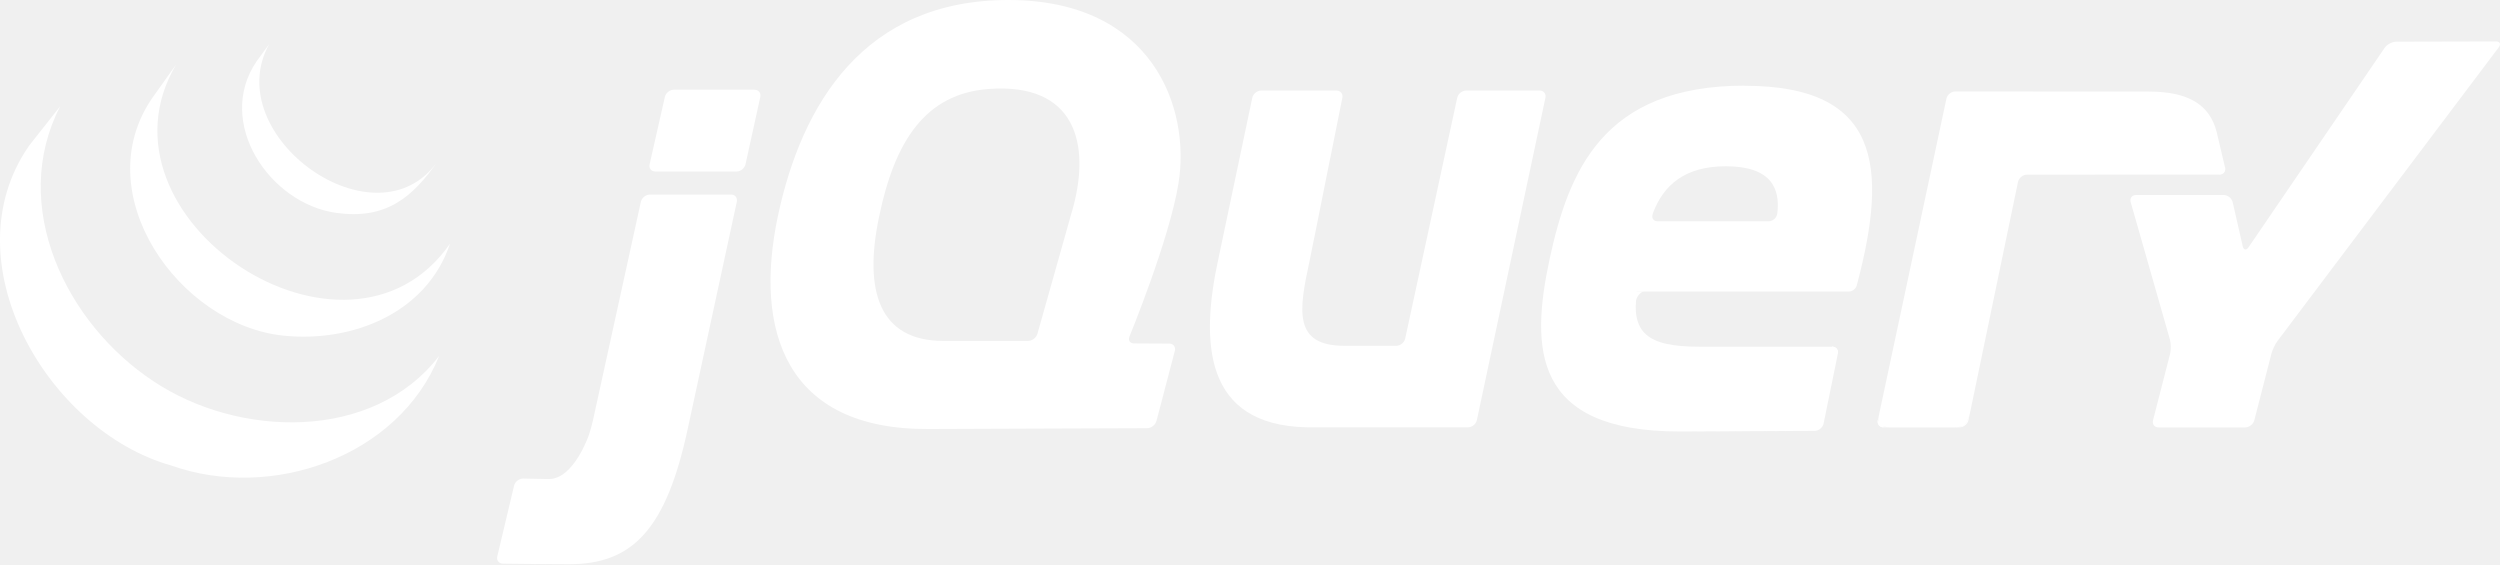
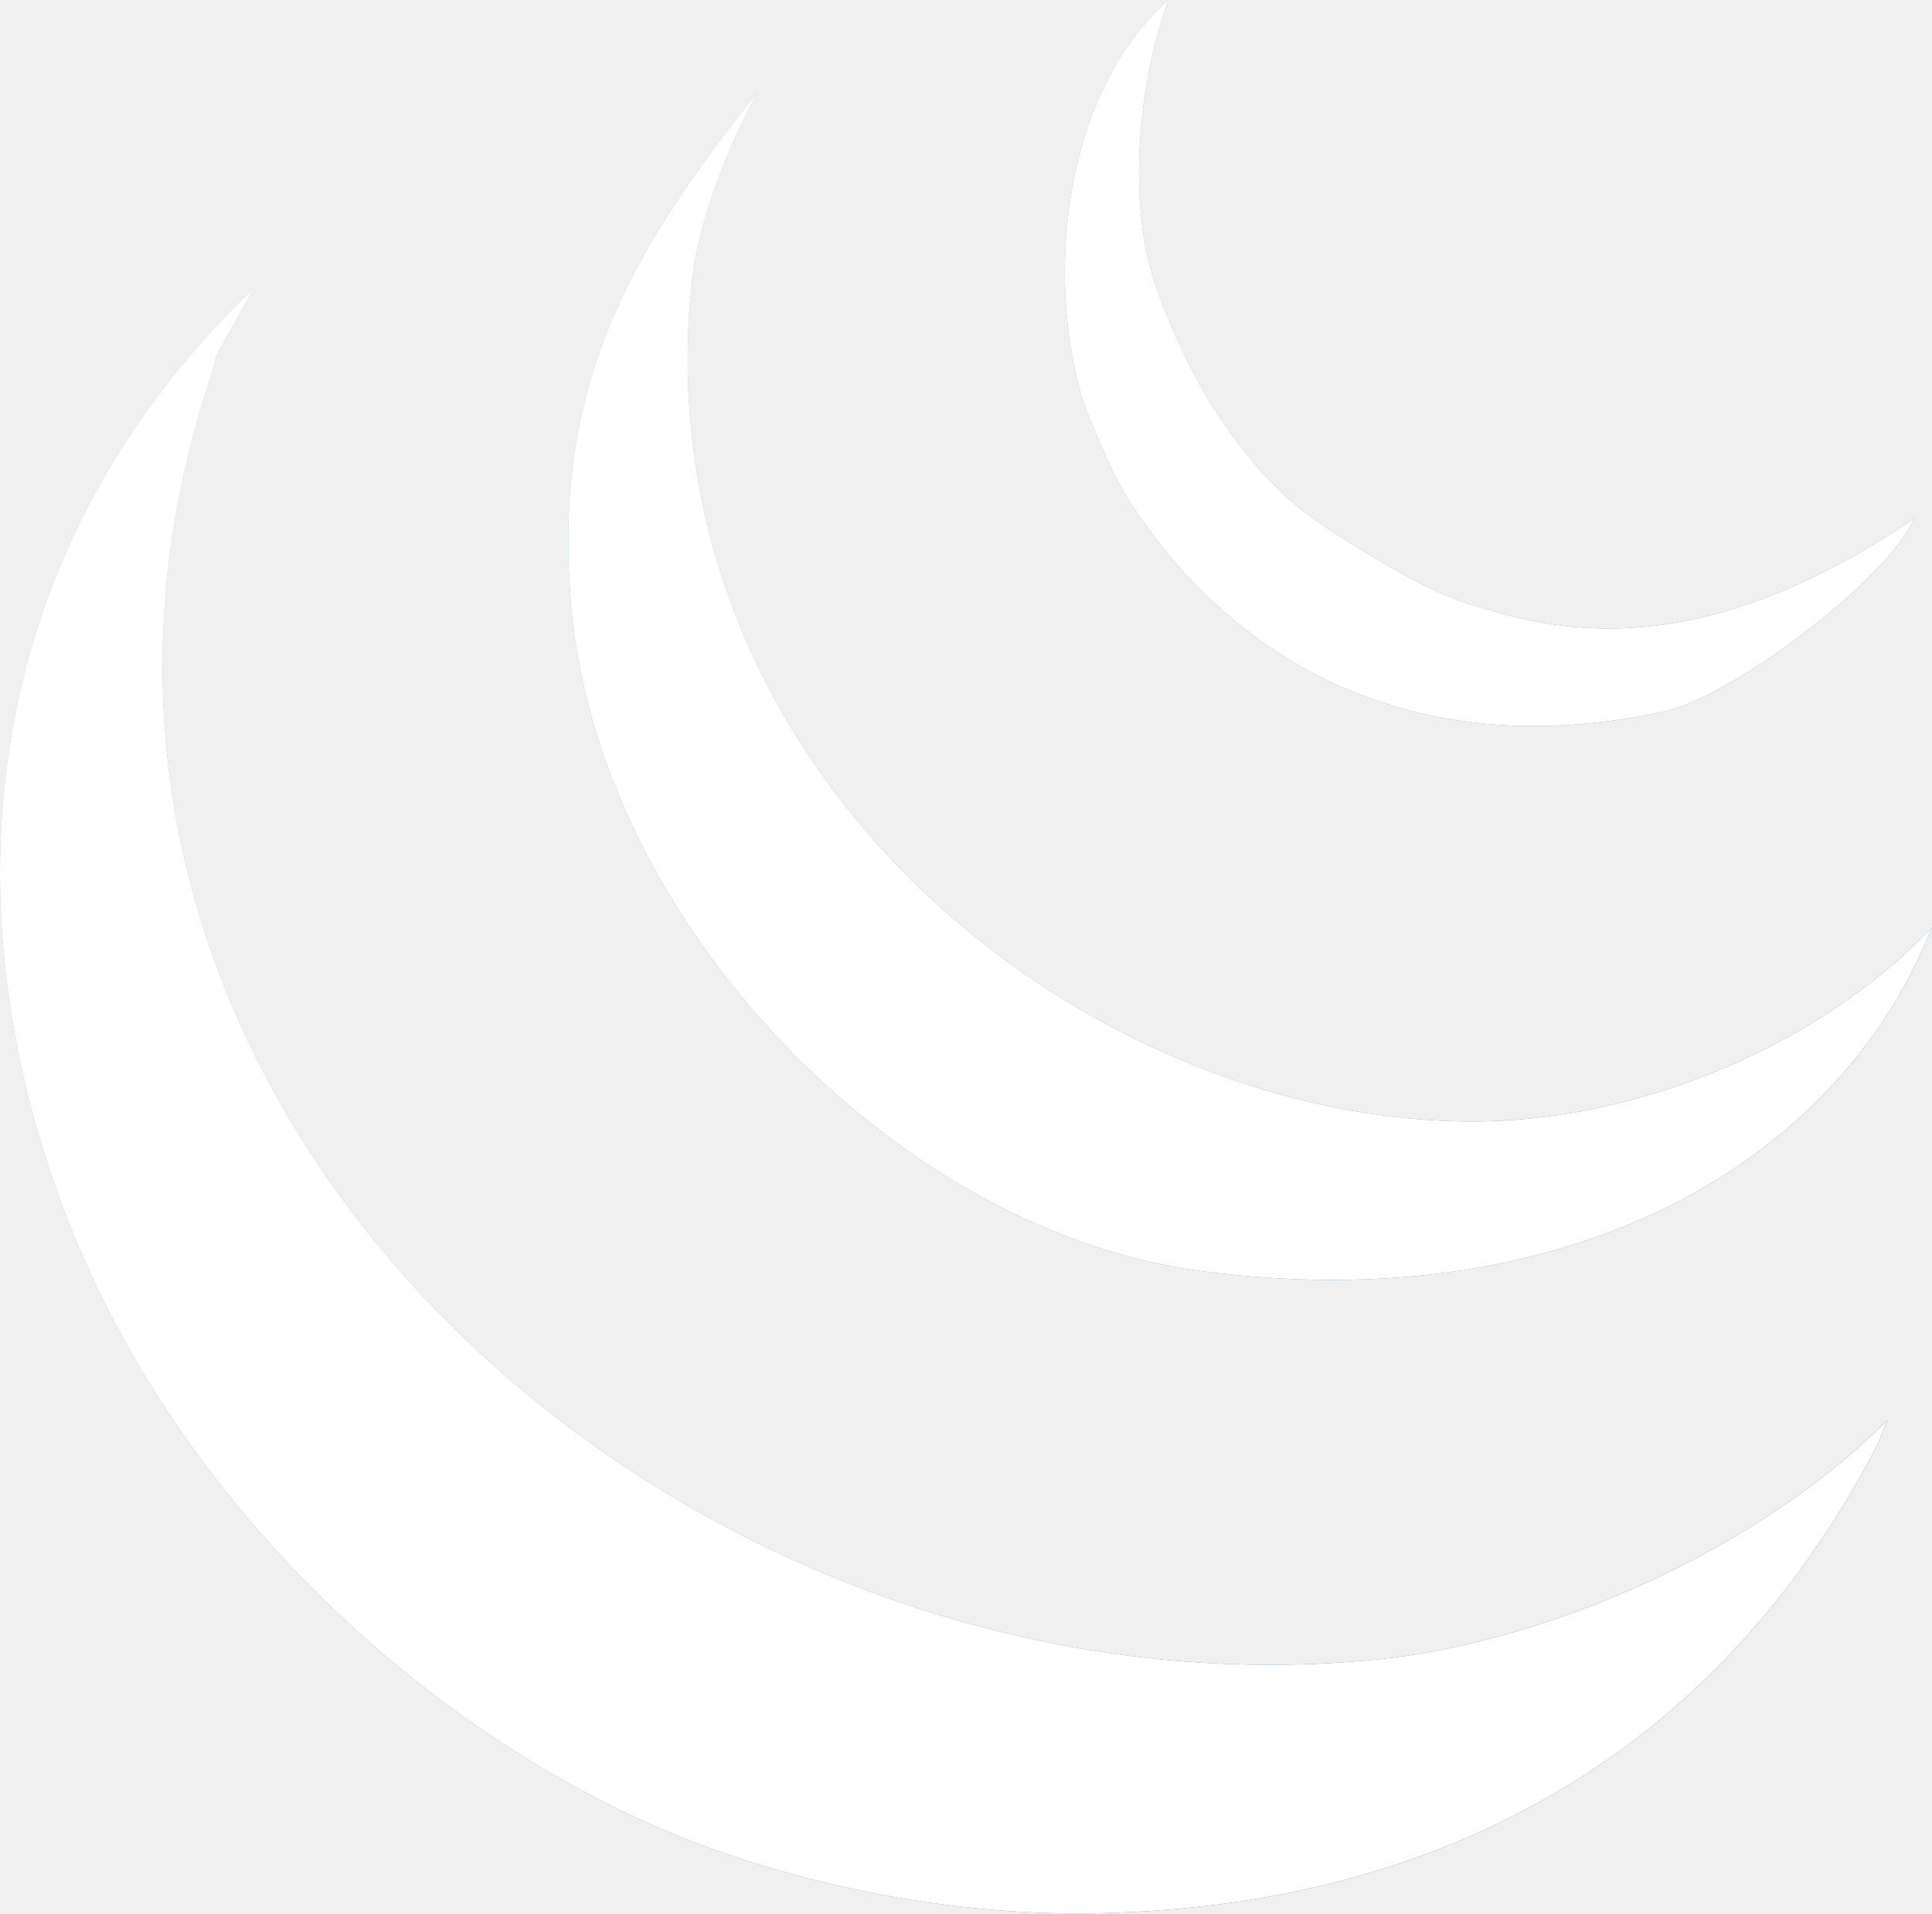
- <svg xmlns="http://www.w3.org/2000/svg" version="1.1" id="jquery" x="0px" y="0px" viewBox="0.5 1296.5 1296.001 292.505" enable-background="new 0.5 1296.5 1296.001 292.505" xml:space="preserve">
-   <path fill="#FFFFFF" d="M554.878,1410.756L554.878,1410.756l-8.291,29.397l8.291-29.374V1410.756z" />
-   <path fill="#FFFFFF" d="M597.541,1474.577l-9.132-0.049L597.541,1474.577z" />
-   <path fill="#FFFFFF" d="M595.188,1518.478L595.188,1518.478l-54.764,0.198L595.188,1518.478z" />
-   <path fill="#FFFFFF" d="M606.671,1474.626l-9.156-0.05L606.671,1474.626z" />
-   <path fill="#FFFFFF" d="M599.99,1514.766l9.553-36.378l-9.528,36.402l0,0L599.99,1514.766z" />
-   <path fill="#FFFFFF" d="M801.625,1347.207" />
-   <path fill="#FFFFFF" d="M755.943,1347.207L755.943,1347.207" />
-   <path fill="#FFFFFF" d="M798.581,1343.444H760.57c-2.104,0-4.208,1.685-4.652,3.763l-26.974,124.821  c-0.445,2.055-2.548,3.736-4.651,3.736h-26.9c-26.603,0-23.533-18.411-18.09-43.628c0.05-0.248,0.101-0.495,0.174-0.769  l16.902-84.162c0.421-2.055-0.966-3.763-3.067-3.763H654.31c-2.103,0-4.207,1.708-4.627,3.763l-17.546,83.321  c-9.65,44.099-7.103,86.168,45.411,87.479c0.865,0.025,1.533,0.025,1.533,0.025h82.406c2.104,0,4.208-1.684,4.628-3.762  l35.536-167.089c0.445-2.054-0.939-3.762-3.044-3.762L798.581,1343.444z" />
-   <path fill="#FFFFFF" d="M950.179,1476.21c2.104,0,3.489,1.684,3.069,3.762" />
-   <path fill="#FFFFFF" d="M945.874,1516.053L945.874,1516.053" />
-   <path fill="#FFFFFF" d="M941.246,1519.839h0.024c-11.186,0.099-44.792,0.347-70.058,0.347  C901.948,1520.186,941.246,1519.839,941.246,1519.839z" />
-   <path fill="#FFFFFF" d="M848.546,1452.974c-0.025-1.979,2.227-5.37,4.33-5.37l-4.752-0.074  C845.996,1469.033,848.546,1452.974,848.546,1452.974z" />
-   <path fill="#FFFFFF" d="M950.179,1476.21c2.104,0,3.489,1.684,3.069,3.762" />
-   <path fill="#FFFFFF" d="M941.271,1519.839L941.271,1519.839C933.079,1519.913,933.056,1519.913,941.271,1519.839z" />
-   <path fill="#FFFFFF" d="M945.874,1516.053L945.874,1516.053" />
-   <path fill="#FFFFFF" d="M871.213,1520.186" />
-   <path fill="#FFFFFF" d="M391.575,1342.999h-41.723c-2.104,0-4.207,1.684-4.678,3.737l-7.919,34.941  c-0.471,2.055,0.892,3.737,2.995,3.737h42.068c2.104,0,4.207-1.684,4.652-3.737l7.671-34.918l0,0  c0.445-2.054-0.915-3.735-3.018-3.735L391.575,1342.999z" />
-   <path fill="#FFFFFF" d="M382.493,1401.104L382.493,1401.104" />
-   <path fill="#FFFFFF" d="M261.259,1588.732c0,0,21.035,0.272,34.422,0.272C285.511,1589.006,268.757,1588.808,261.259,1588.732h0.025  H261.259z" />
-   <path fill="#FFFFFF" d="M332.728,1401.104" />
-   <path fill="#FFFFFF" d="M379.475,1397.367h-42.07c-2.103,0-4.206,1.684-4.677,3.736l-24.82,113.216  c-0.445,2.054-1.336,5.395-2.029,7.399c0,0-7.844,23.386-21.06,23.114c-0.569,0-1.113-0.025-1.658-0.025  c-6.409-0.124-11.432-0.223-11.432-0.223l0,0c-2.104-0.024-4.232,1.608-4.727,3.662l-8.711,36.676  c-0.496,2.054,0.842,3.735,2.92,3.785c7.498,0.101,24.276,0.272,34.422,0.272c32.986,0,50.384-18.289,61.545-70.899l25.29-117.001  c0.446-2.055-0.915-3.736-3.019-3.736L379.475,1397.367z" />
-   <path fill="#FFFFFF" d="M976.979,1518.057c-2.103,0-3.464-1.684-3.044-3.762" />
-   <path fill="#FFFFFF" d="M1020.954,1514.271" />
-   <path fill="#FFFFFF" d="M974.406,1516.177c-0.248-1.04-0.099-3.563,0.348-5.643l-0.792,3.737c-0.445,2.054,0.915,3.762,3.043,3.762  h3.837c-2.104,0-6.163-0.842-6.409-1.882L974.406,1516.177z" />
-   <path fill="#FFFFFF" d="M1018.456,1517.19c-1.14,0.471-3.812,0.842-5.939,0.842h3.835c2.104,0,4.183-1.684,4.603-3.762l0.768-3.762  C1021.302,1512.563,1019.594,1516.721,1018.456,1517.19L1018.456,1517.19z" />
-   <path fill="#FFFFFF" d="M1153.943,1383.212c0.47,2.056-0.843,3.737-2.971,3.737" />
-   <path fill="#FFFFFF" d="M1021.722,1510.533" />
-   <path fill="#FFFFFF" d="M1153.943,1383.212l-4.331-18.313c-3.416-13.264-13.438-20.936-35.215-20.936l-100.249-0.05  c-2.104,0-4.207,1.684-4.628,3.762l0,0l-34.743,162.907c-0.445,2.055-0.594,4.603-0.347,5.642c0.247,1.04,4.307,1.882,6.41,1.882  h31.699c2.104,0,4.776-0.372,5.939-0.842c1.162-0.471,2.846-4.604,3.267-6.682l24.896-119.799c0.445-2.054,2.524-3.735,4.628-3.735  l99.729-0.05c2.104,0,3.439-1.684,2.97-3.737L1153.943,1383.212z" />
-   <path fill="#FFFFFF" d="M1242.733,1318.104c-2.103,0-4.825,1.436-6.013,3.167l-70.578,103.417c-1.188,1.757-2.549,1.484-3.018-0.569  l-5.197-22.791c-0.471-2.054-2.573-3.736-4.702-3.736h-45.385c-2.104,0-3.365,1.657-2.797,3.687l20.342,71.221  c0.569,2.029,0.618,5.37,0.1,7.398l-8.858,34.473c-0.521,2.055,0.767,3.712,2.894,3.712h44.842c2.102,0,4.256-1.683,4.775-3.712  l8.858-34.473c0.521-2.054,1.979-5.097,3.267-6.78l114.602-152.092c1.263-1.684,0.594-3.069-1.535-3.045L1242.733,1318.104z" />
-   <path fill="#FFFFFF" d="M921.82,1407.291v-0.05c-0.271,2.302-2.376,3.96-4.479,3.96h-57.536c-1.979,0-2.994-1.36-2.696-3.018  c0.023-0.051,0.023-0.101,0.049-0.124c0,0-0.024,0-0.024,0.023c0.024-0.073,0.024-0.124,0.024-0.197c0,0,0.1-0.396,0.271-0.99  c5.493-14.6,16.68-24.201,37.714-24.201c23.683,0,28.311,11.581,26.702,24.573L921.82,1407.291z M904.942,1340.896  c-73.844,0-91.34,44.814-101.164,90.053c-9.824,46.103-8.982,89.235,67.434,89.235c0,0,61.843-0.248,70.058-0.322  c2.103-0.023,4.157-1.731,4.578-3.762l7.374-36.104c0.421-2.055-0.965-3.763-3.067-3.763h-68.697  c-27.319,0-35.437-7.25-32.442-28.606h109.826v0.024c0.024,0,0.049,0,0.074,0c1.757-0.024,3.364-1.237,4.009-2.821  c0.124-0.297,0.223-0.619,0.271-0.966v0.025c16.308-61.496,11.631-102.922-58.229-102.922L904.942,1340.896z" />
-   <path fill="#FFFFFF" d="M555.916,1407.068l-1.038,3.688c0,0.023,0,0.023,0,0.023l-8.291,29.398l-8.291,29.374  c-0.568,2.029-2.77,3.688-4.874,3.688h-43.9c-33.285,0-41.401-26.033-33.285-64.44c8.117-39.272,24.005-63.697,56.77-66.172  c44.766-3.365,53.725,28.111,42.936,64.465L555.916,1407.068z M586.009,1470.964c0,0,20.688-50.235,25.391-79.264  c6.409-38.852-13.043-95.2-88.173-95.2c-74.71,0-107.128,53.8-119.526,112.276c-12.374,58.897,3.836,110.567,78.124,110.122  l58.601-0.225l54.765-0.197c2.103-0.024,4.257-1.683,4.801-3.736l9.553-36.377c0.519-2.055-0.769-3.713-2.871-3.737l-9.157-0.05  l-9.131-0.049c-1.807,0-2.821-1.164-2.599-2.724c0.049-0.271,0.099-0.568,0.223-0.866L586.009,1470.964L586.009,1470.964z" />
-   <path fill="#FFFFFF" d="M955.821,1437.334c0,1.386-1.14,2.524-2.523,2.524c-1.387,0-2.524-1.14-2.524-2.524  c0-1.386,1.139-2.524,2.524-2.524C954.683,1434.809,955.821,1435.924,955.821,1437.334z" />
-   <path fill="#FFFFFF" d="M15.599,1372.003c-41.602,59.759,9.249,147.716,73.72,165.826c51.582,18.366,117.791-4.263,138.853-56.866  c-34.4,44.828-104.432,42.337-148.059,13.214c-45.217-29.768-75.175-90.836-48.379-142.639" />
-   <path fill="#FFFFFF" d="M79.62,1347.033c-34.527,49.644,13.621,117.855,67.834,123.468c35.548,3.68,74.273-11.563,86.337-47.693  c-53.194,76.589-188.997-13.308-141.972-92.899" />
-   <path fill="#FFFFFF" d="M133.468,1328.374c-21.508,31.687,6.828,73.724,41.384,78.491c25.569,3.526,39.287-7.712,52.702-26.969  c-31.722,45.719-113.834-12.935-87.504-60.555" />
+ <svg xmlns="http://www.w3.org/2000/svg" version="1.1" x="0px" y="0px" width="528px" height="523px" viewBox="0 0 528 523" enable-background="new 0 0 528 523" xml:space="preserve">
+   <g id="color">
+     <linearGradient id="SVGID_1_" gradientUnits="userSpaceOnUse" x1="24.729" y1="148.548" x2="402.767" y2="508.584">
+       <stop offset="0" style="stop-color:#78CFF5" />
+       <stop offset="1" style="stop-color:#0769AD" />
+     </linearGradient>
+     <path fill="url(#SVGID_1_)" d="M515.742,388.192l-2.364,6.124c-40.27,78.406-111.633,126.507-213.422,128.628   c-47.584,0.982-92.922-11.226-122.54-24.497C113.5,469.736,59.737,416.492,30.378,359.604   c-42.116-81.551-49.712-194.992,37.86-279.722c1.352,0-10.623,18.373-9.271,18.373l-2.41,7.841   C-6.547,303.615,187.875,472.887,376.87,453.526C422.291,448.872,480.21,424.003,515.742,388.192" />
+     <linearGradient id="SVGID_2_" gradientUnits="userSpaceOnUse" x1="129.029" y1="39.034" x2="507.066" y2="399.07">
+       <stop offset="0" style="stop-color:#78CFF5" />
+       <stop offset="1" style="stop-color:#0769AD" />
+     </linearGradient>
+     <path fill="url(#SVGID_2_)" d="M401.374,306.518c47.549,0.323,97.213-21.894,126.626-53.086   c-25.732,65.3-100.235,107.271-200.143,93.923c-83.657-11.189-163.346-95.35-171.552-179.681   c-6.002-61.373,15.391-98.001,50.647-142.436C194.7,48.478,190.12,66.399,188.98,77.83   C175.588,210.591,295.059,305.817,401.374,306.518" />
+     <linearGradient id="SVGID_3_" gradientUnits="userSpaceOnUse" x1="213.99" y1="-50.175" x2="592.027" y2="309.86">
+       <stop offset="0" style="stop-color:#78CFF5" />
+       <stop offset="1" style="stop-color:#0769AD" />
+     </linearGradient>
+     <path fill="url(#SVGID_3_)" d="M523.22,141.619c-7.39,16.95-49.947,48.959-68.742,52.961   c-74.421,15.853-122.081-19.431-147.05-59.58c-3.709-5.996-10.57-22.37-11.798-26.538C285.946,75.55,290.397,25.767,319.281,0   c-8.702,24.504-9.971,52.963-5.392,71.465c2.775,11.185,11.229,30.715,19.688,43c15.392,22.375,25.156,27.812,44.928,39.696   c8.906,5.349,18.459,9.64,22.587,10.815c18.749,5.519,58.33,20.054,122.134-23.356" />
+   </g>
+   <g id="mask">
+     <path fill="#FFFFFF" d="M515.742,388.192l-2.364,6.124c-40.27,78.406-111.633,126.507-213.422,128.628   c-47.584,0.982-92.922-11.226-122.54-24.497C113.5,469.736,59.737,416.492,30.378,359.604   c-42.116-81.551-49.712-194.992,37.86-279.722c1.352,0-10.623,18.373-9.271,18.373l-2.41,7.841   C-6.547,303.615,187.875,472.887,376.87,453.526C422.291,448.872,480.21,424.003,515.742,388.192" />
+     <path fill="#FFFFFF" d="M401.374,306.518c47.549,0.323,97.213-21.894,126.626-53.086c-25.732,65.3-100.235,107.271-200.143,93.923   c-83.657-11.189-163.346-95.35-171.552-179.681c-6.002-61.373,15.391-98.001,50.647-142.436   C194.7,48.478,190.12,66.399,188.98,77.83C175.588,210.591,295.059,305.817,401.374,306.518" />
+     <path fill="#FFFFFF" d="M523.22,141.619c-7.39,16.95-49.947,48.959-68.742,52.961c-74.421,15.853-122.081-19.431-147.05-59.58   c-3.709-5.996-10.57-22.37-11.798-26.538C285.946,75.55,290.397,25.767,319.281,0c-8.702,24.504-9.971,52.963-5.392,71.465   c2.775,11.185,11.229,30.715,19.688,43c15.392,22.375,25.156,27.812,44.928,39.696c8.906,5.349,18.459,9.64,22.587,10.815   c18.749,5.519,58.33,20.054,122.134-23.356" />
+   </g>
</svg>
